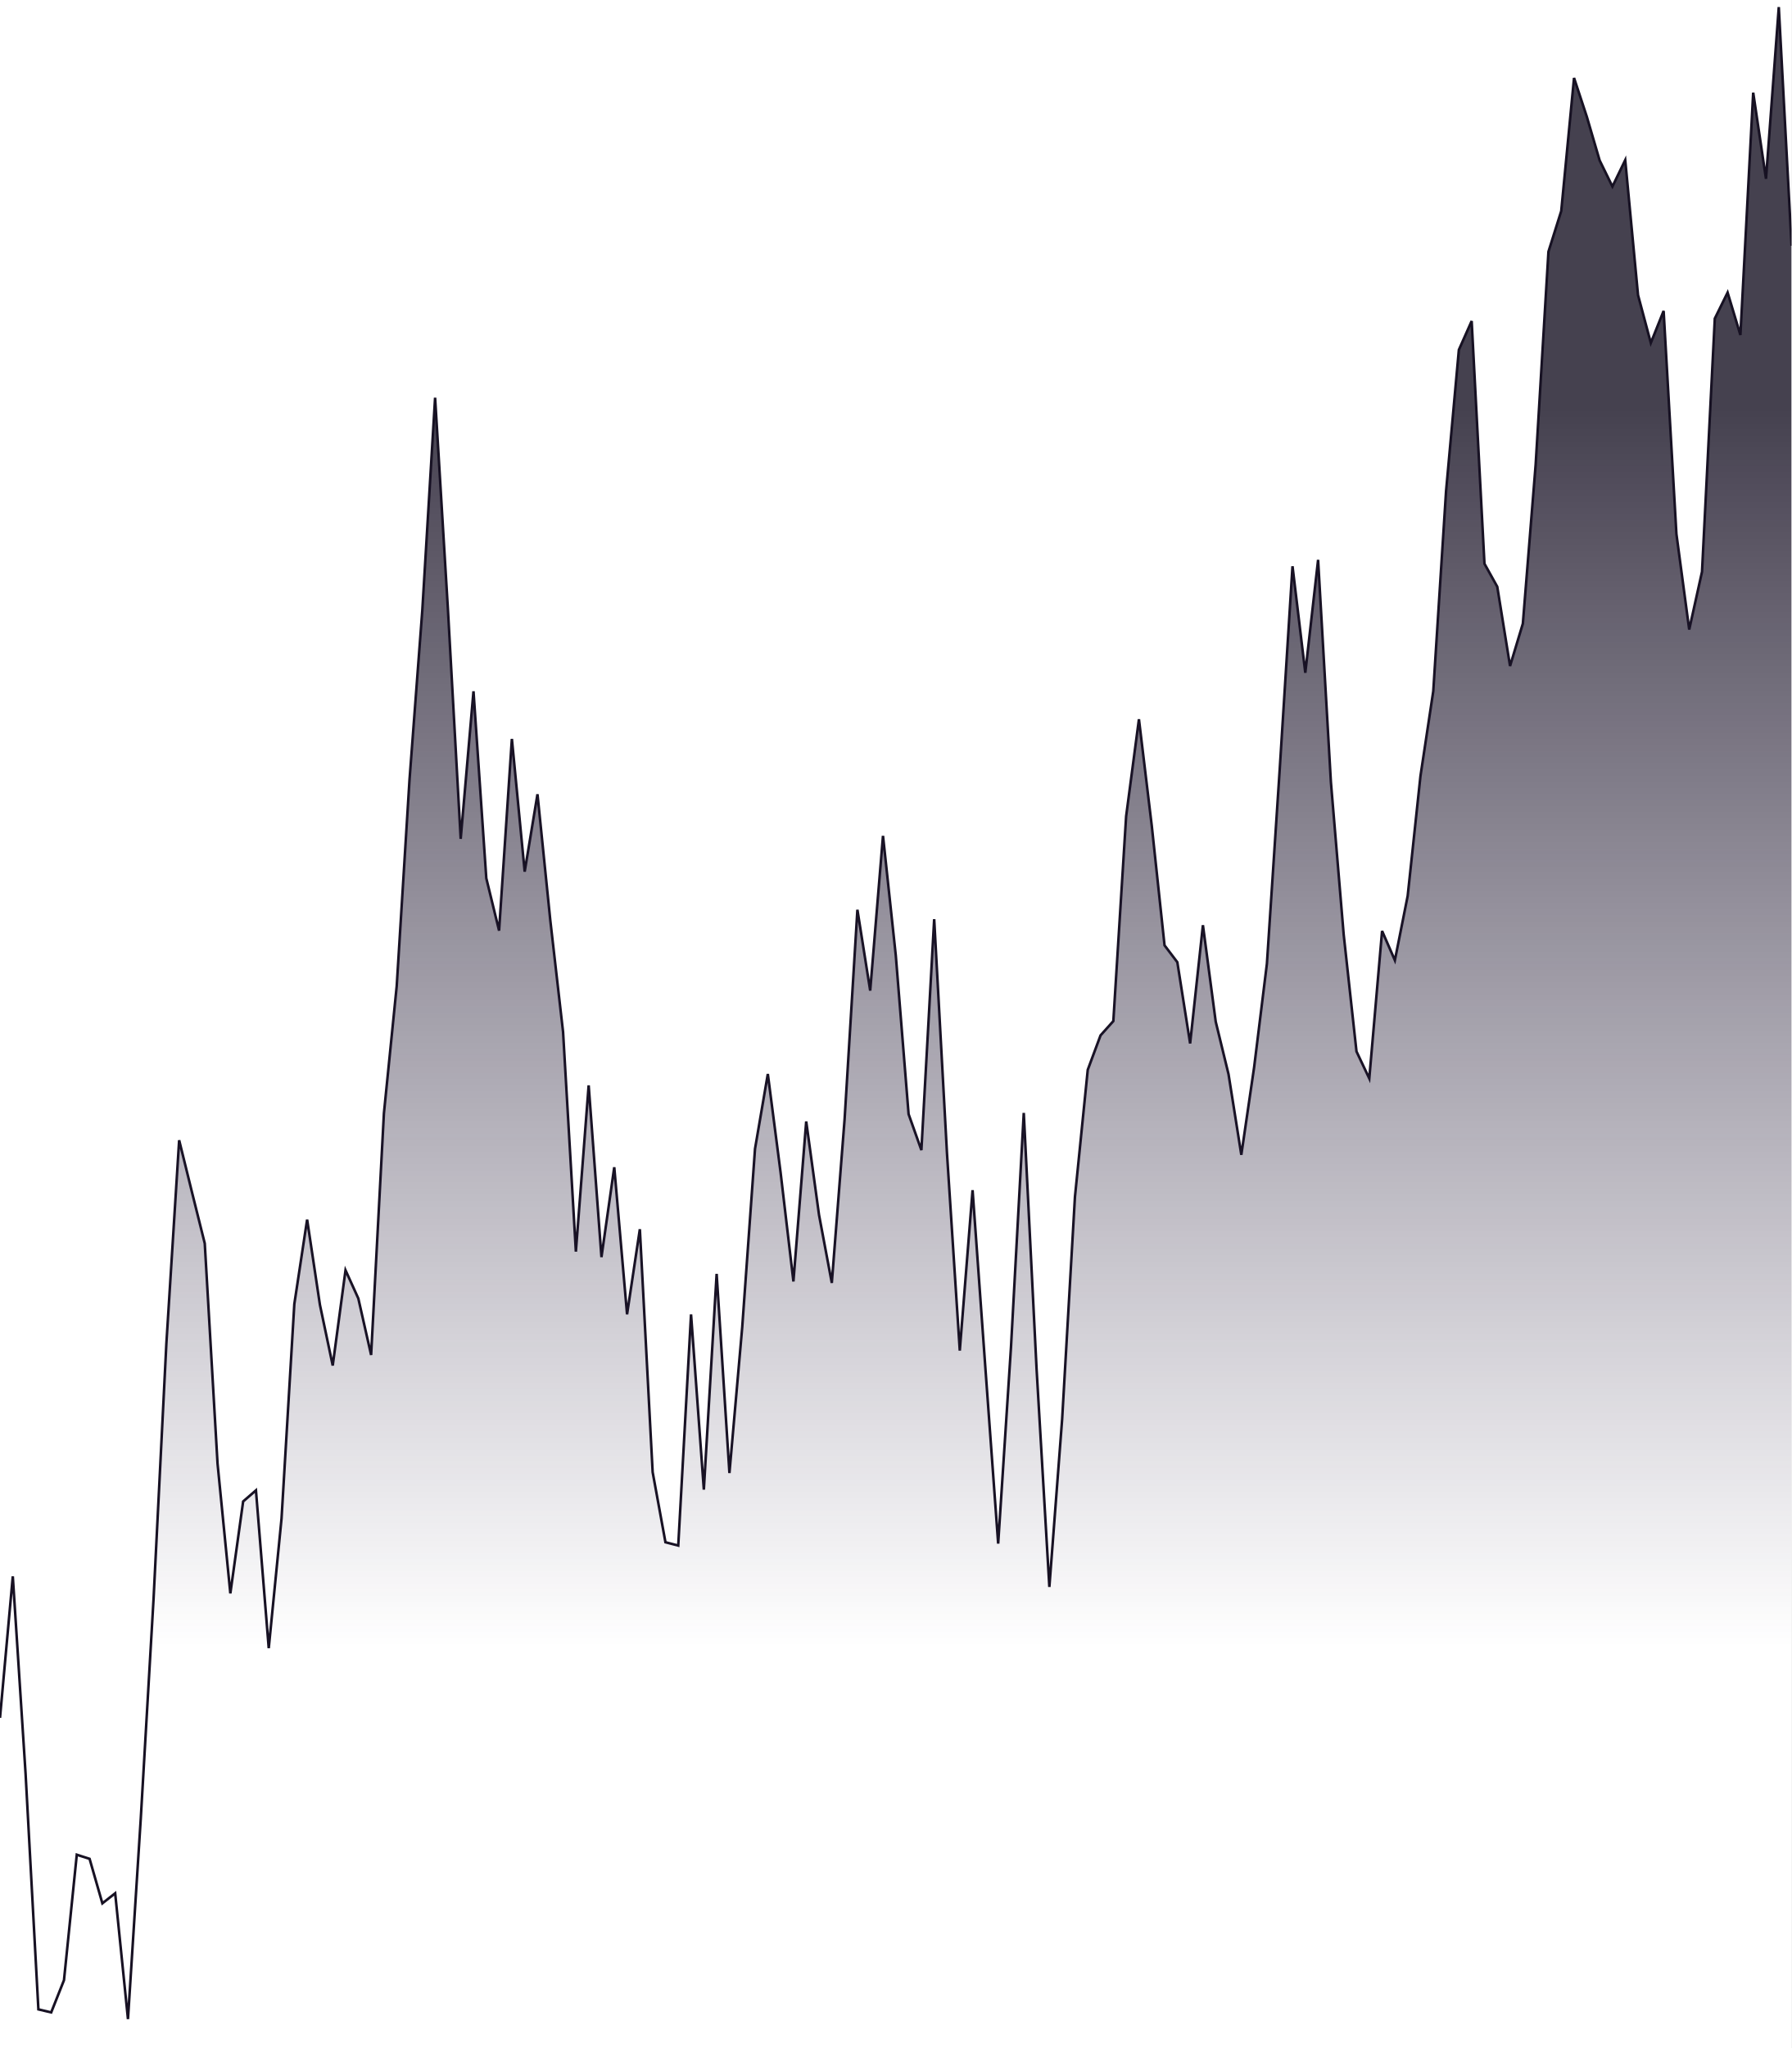
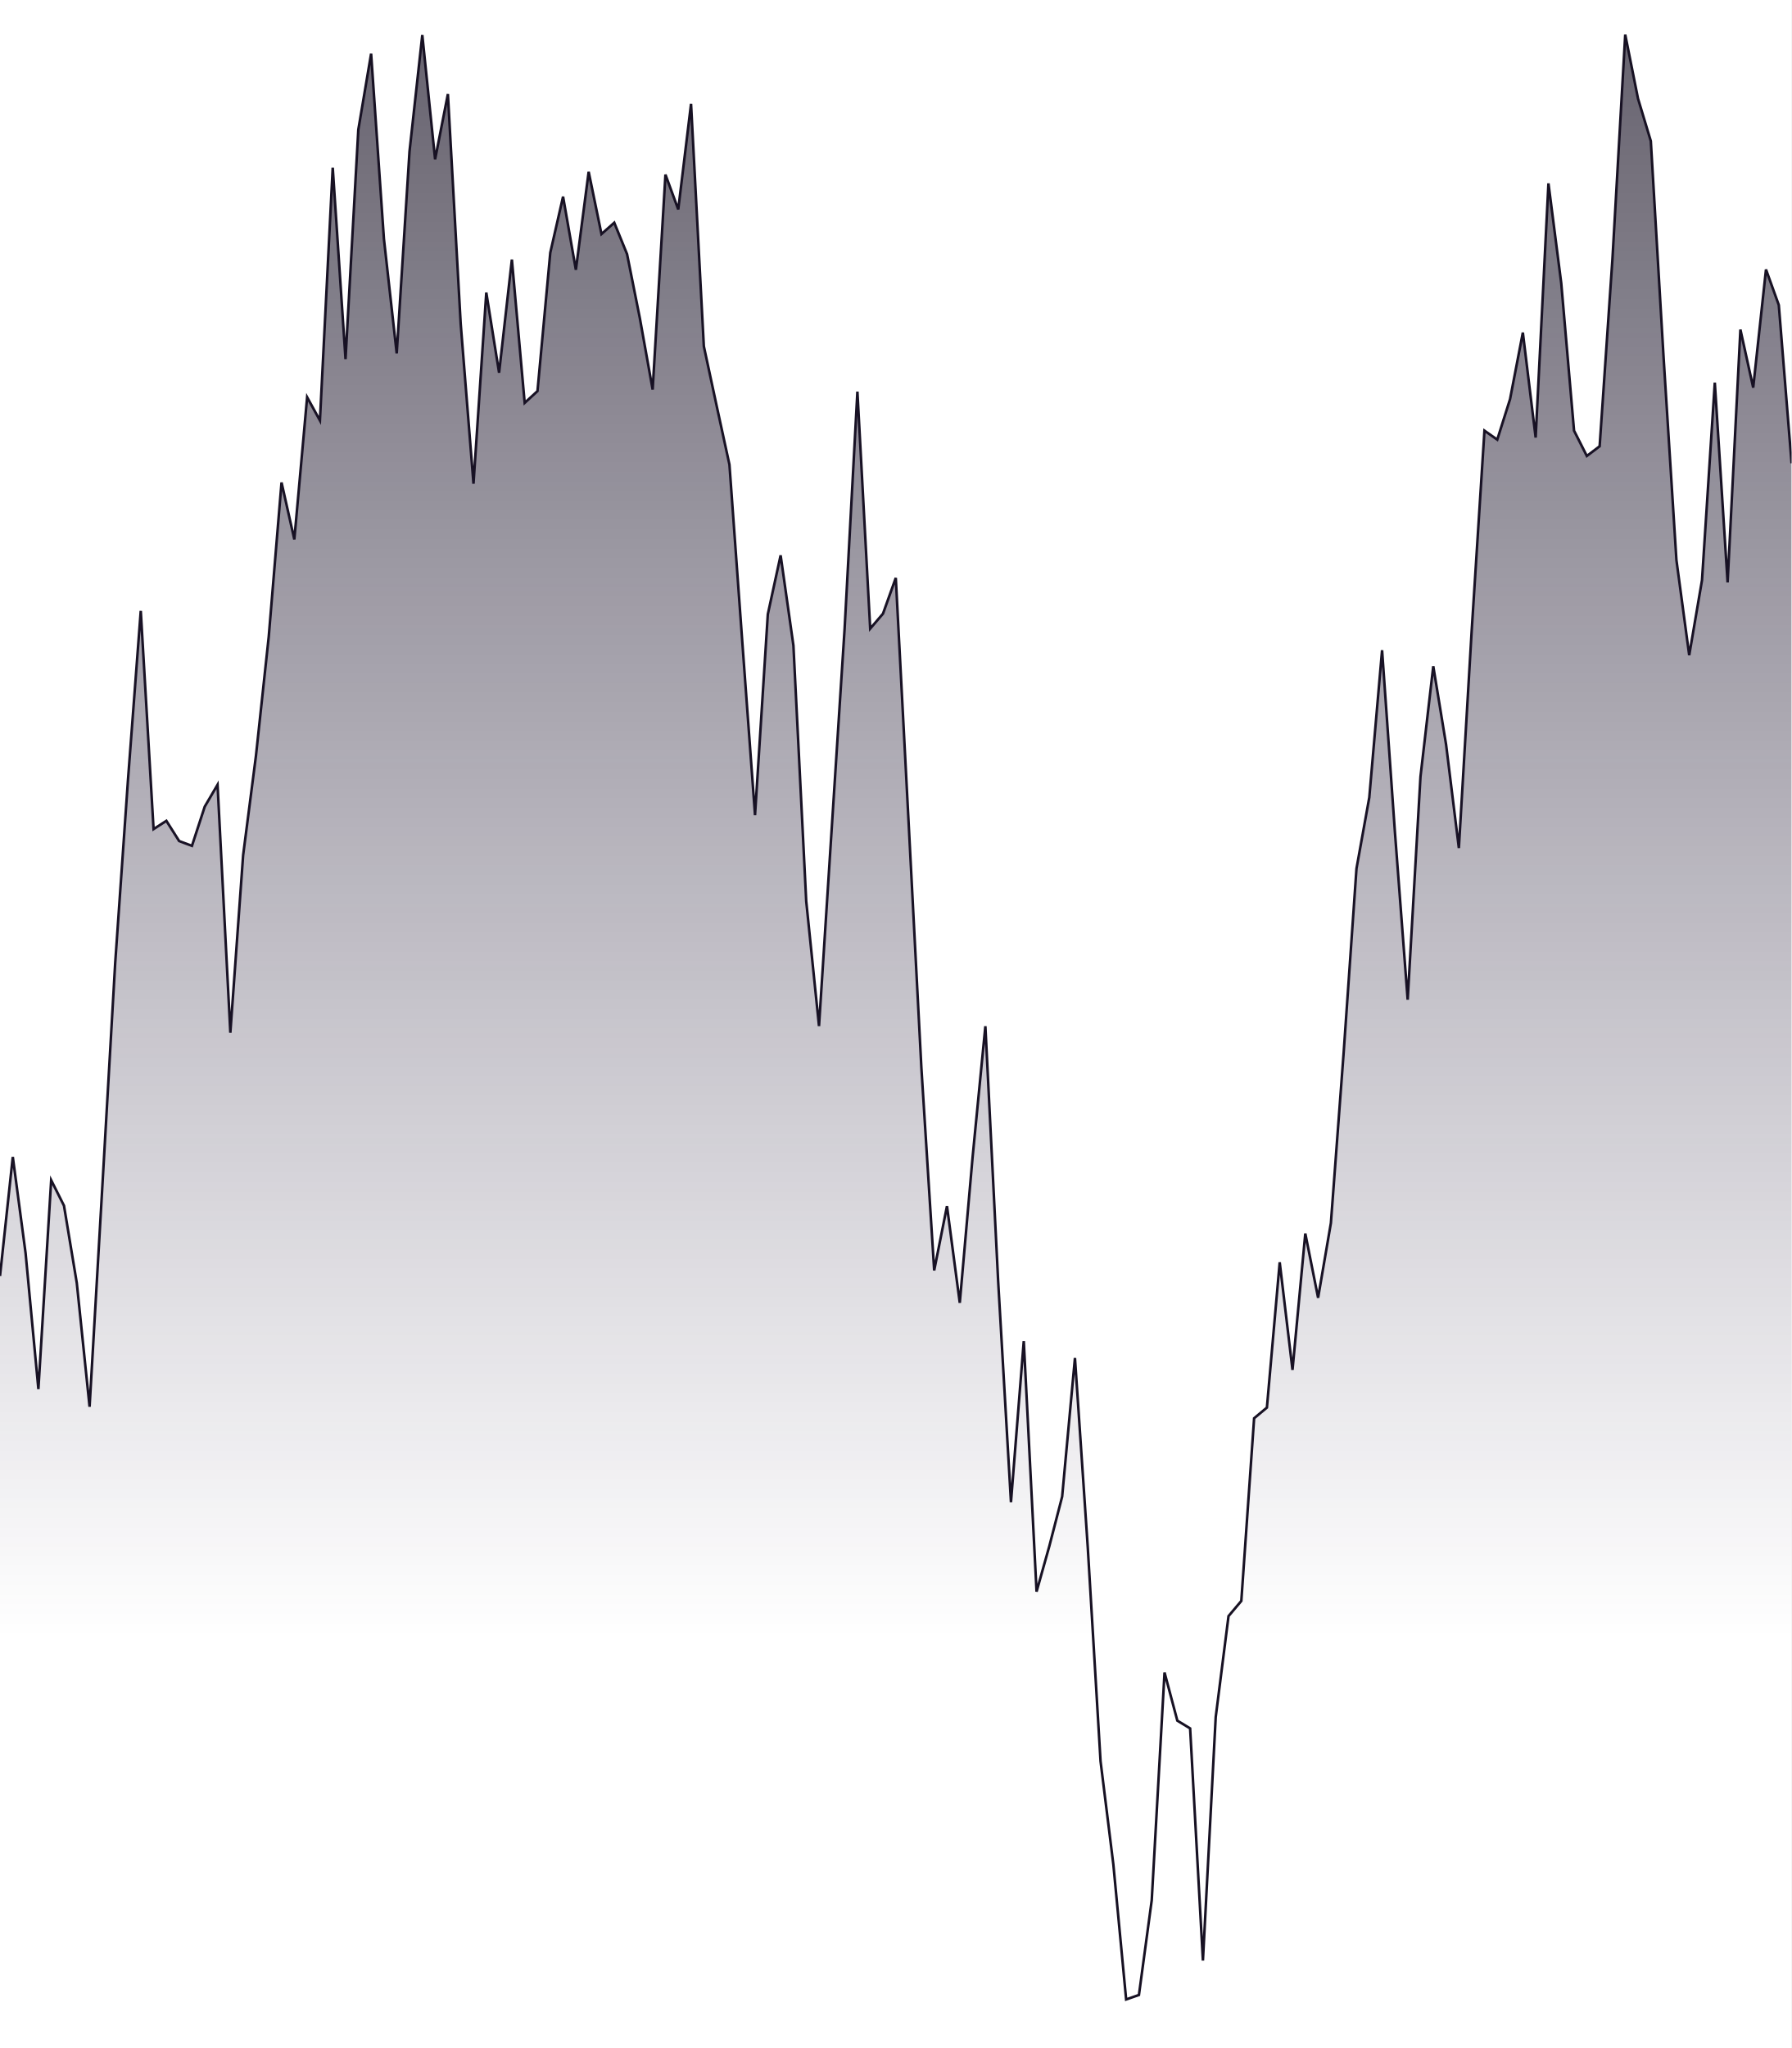
<svg xmlns="http://www.w3.org/2000/svg" version="1.1" width="1400" height="1600" preserveAspectRatio="none" viewBox="0 0 1400 1600">
-   <g mask="url(&quot;#SvgjsMask1108&quot;)" fill="none">
+   <g mask="url(&quot;#SvgjsMask1004&quot;)" fill="none">
    <rect width="1400" height="1600" x="0" y="0" fill="rgba(255, 255, 255, 1)" />
-     <path d="M0 1342.05L10 1231.54L20 1385.87L30 1569.82L40 1572.19L50 1547.02L60 1449.01L70 1452.2L80 1486.98L90 1479.12L100 1577.41L110 1420.79L120 1249.01L130 1049.81L140 890.81L150 931.38L160 971.42L170 1143.5L180 1244.84L190 1173.02L200 1164.34L210 1287.62L220 1186.37L230 1018.76L240 952.81L250 1019.41L260 1066.83L270 992.37L280 1014.42L290 1058.58L300 869.85L310 770.45L320 609.29L330 476.92L340 310.7L350 475.73L360 655.35L370 540.07L380 686.14L390 727.07L400 577.29L410 680.99L420 620.51L430 718.87L440 806.25L450 977.83L460 847.95L470 982.13L480 911.91L490 1026.79L500 960.33L510 1150.12L520 1204.88L530 1207.47L540 1026.89L550 1163.77L560 995.23L570 1150.8L580 1036.85L590 897.47L600 839.06L610 916.22L620 1001.14L630 876.14L640 949.13L650 1002.3L660 874.41L670 710.75L680 773.92L690 653.02L700 746.52L710 870.43L720 898.54L730 718.12L740 901.08L750 1055.15L760 929.82L770 1068.73L780 1205.96L790 1052.73L800 869.48L810 1069.35L820 1239.8L830 1108.59L840 935.03L850 835.81L860 808.89L870 797.73L880 637.69L890 561.91L900 644.97L910 738.56L920 751.73L930 815.21L940 722.82L950 798.22L960 839.23L970 902.2L980 833.89L990 752.91L1000 601.18L1010 442.39L1020 525.63L1030 437.38L1040 610.99L1050 730.24L1060 821.47L1070 842.57L1080 727.34L1090 750.23L1100 699.95L1110 606.23L1120 539.99L1130 383.59L1140 273.32L1150 250.81L1160 440.4L1170 458.36L1180 520.33L1190 487.21L1200 363.08L1210 196.63L1220 164.85L1230 60.89L1240 91.24L1250 125.32L1260 145.71L1270 125.05L1280 230.54L1290 267.91L1300 242.92L1310 417.2L1320 491.85L1330 446.68L1340 248.87L1350 228.55L1360 261.73L1370 72.39L1380 139.69L1390 5.54L1400 191.98" stroke="rgba(23, 17, 35, 1)" stroke-width="2" />
-     <path d="M0 1342.05L10 1231.54L20 1385.87L30 1569.82L40 1572.19L50 1547.02L60 1449.01L70 1452.2L80 1486.98L90 1479.12L100 1577.41L110 1420.79L120 1249.01L130 1049.81L140 890.81L150 931.38L160 971.42L170 1143.5L180 1244.84L190 1173.02L200 1164.34L210 1287.62L220 1186.37L230 1018.76L240 952.81L250 1019.41L260 1066.83L270 992.37L280 1014.42L290 1058.58L300 869.85L310 770.45L320 609.29L330 476.92L340 310.7L350 475.73L360 655.35L370 540.07L380 686.14L390 727.07L400 577.29L410 680.99L420 620.51L430 718.87L440 806.25L450 977.83L460 847.95L470 982.13L480 911.91L490 1026.79L500 960.33L510 1150.12L520 1204.88L530 1207.47L540 1026.89L550 1163.77L560 995.23L570 1150.8L580 1036.85L590 897.47L600 839.06L610 916.22L620 1001.14L630 876.14L640 949.13L650 1002.3L660 874.41L670 710.75L680 773.92L690 653.02L700 746.52L710 870.43L720 898.54L730 718.12L740 901.08L750 1055.15L760 929.82L770 1068.73L780 1205.96L790 1052.73L800 869.48L810 1069.35L820 1239.8L830 1108.59L840 935.03L850 835.81L860 808.89L870 797.73L880 637.69L890 561.91L900 644.97L910 738.56L920 751.73L930 815.21L940 722.82L950 798.22L960 839.23L970 902.2L980 833.89L990 752.91L1000 601.18L1010 442.39L1020 525.63L1030 437.38L1040 610.99L1050 730.24L1060 821.47L1070 842.57L1080 727.34L1090 750.23L1100 699.95L1110 606.23L1120 539.99L1130 383.59L1140 273.32L1150 250.81L1160 440.4L1170 458.36L1180 520.33L1190 487.21L1200 363.08L1210 196.63L1220 164.85L1230 60.89L1240 91.24L1250 125.32L1260 145.71L1270 125.05L1280 230.54L1290 267.91L1300 242.92L1310 417.2L1320 491.85L1330 446.68L1340 248.87L1350 228.55L1360 261.73L1370 72.39L1380 139.69L1390 5.54L1400 191.98L1400 1600L0 1600z" fill="url(#SvgjsLinearGradient1109)" />
+     <path d="M0 996.89L10 903.87L20 979.08L30 1085.23L40 922.04L50 941.95L60 1002.3L70 1099.01L80 926.54L90 752.7L100 609.39L110 477.27L120 647.74L130 641.27L140 657.09L150 660.82L160 630.15L170 613.08L180 806.79L190 668.08L200 590.57L210 497.42L220 376.94L230 421.43L240 310.32L250 328.5L260 130.99L270 280.54L280 101.28L290 41.95L300 186.53L310 276.08L320 118.32L330 27.39L340 124.44L350 73.49L360 252.93L370 377.89L380 228.56L390 291.18L400 202.78L410 314.76L420 305.56L430 197.44L440 153.62L450 210.78L460 134.22L470 182.84L480 173.99L490 198.53L500 248.61L510 304.35L520 136.4L530 163.6L540 81.17L550 270.54L560 317.02L570 362.96L580 500.8L590 636.86L600 479.89L610 433.87L620 504.3L630 704.04L640 801.62L650 646.25L660 491.28L670 305.96L680 491.12L690 479.42L700 451.48L710 642.36L720 834.34L730 992.53L740 942.26L750 1017.85L760 904.25L770 801.74L780 1001.16L790 1173.6L800 1047.79L810 1243.46L820 1207.84L830 1169.22L840 1060.93L850 1208.72L860 1375.95L870 1456.56L880 1562.06L890 1558.57L900 1484.54L910 1306.63L920 1344.26L930 1350.32L940 1531.7L950 1341.43L960 1262.59L970 1250.73L980 1108.02L990 1099.69L1000 986.18L1010 1070.21L1020 963.69L1030 1013.9L1040 955.47L1050 822.05L1060 678.57L1070 623.04L1080 508L1090 649.68L1100 781.03L1110 606.84L1120 520.54L1130 581.64L1140 662.53L1150 493.07L1160 336.46L1170 343.47L1180 311.83L1190 259.83L1200 341.85L1210 143.27L1220 221.24L1230 336.43L1240 356.24L1250 348.65L1260 202.47L1270 27.06L1280 77.08L1290 110.23L1300 279.7L1310 437.51L1320 511.87L1330 453.23L1340 298.93L1350 455L1360 257.48L1370 302.84L1380 210.54L1390 238.31L1400 361.93" stroke="rgba(23, 17, 35, 1)" stroke-width="2" />
+     <path d="M0 996.89L10 903.87L20 979.08L30 1085.23L40 922.04L50 941.95L60 1002.3L70 1099.01L80 926.54L90 752.7L100 609.39L110 477.27L120 647.74L130 641.27L140 657.09L150 660.82L160 630.15L170 613.08L180 806.79L190 668.08L200 590.57L210 497.42L220 376.94L230 421.43L240 310.32L250 328.5L260 130.99L270 280.54L280 101.28L290 41.95L300 186.53L310 276.08L320 118.32L330 27.39L340 124.44L350 73.49L360 252.93L370 377.89L380 228.56L390 291.18L400 202.78L410 314.76L420 305.56L430 197.44L440 153.62L450 210.78L460 134.22L470 182.84L480 173.99L490 198.53L500 248.61L510 304.35L520 136.4L530 163.6L540 81.17L550 270.54L560 317.02L570 362.96L580 500.8L590 636.86L600 479.89L610 433.87L620 504.3L630 704.04L640 801.62L650 646.25L660 491.28L670 305.96L680 491.12L690 479.42L700 451.48L710 642.36L720 834.34L730 992.53L740 942.26L750 1017.85L760 904.25L770 801.74L780 1001.16L790 1173.6L800 1047.79L810 1243.46L820 1207.84L830 1169.22L840 1060.93L850 1208.72L860 1375.95L870 1456.56L880 1562.06L890 1558.57L900 1484.54L910 1306.63L920 1344.26L930 1350.32L940 1531.7L950 1341.43L960 1262.59L970 1250.73L980 1108.02L990 1099.69L1000 986.18L1010 1070.21L1020 963.69L1030 1013.9L1040 955.47L1050 822.05L1060 678.57L1070 623.04L1080 508L1090 649.68L1100 781.03L1110 606.84L1120 520.54L1130 581.64L1140 662.53L1150 493.07L1160 336.46L1170 343.47L1180 311.83L1190 259.83L1200 341.85L1210 143.27L1220 221.24L1230 336.43L1240 356.24L1250 348.65L1260 202.47L1270 27.06L1280 77.08L1290 110.23L1300 279.7L1310 437.51L1320 511.87L1330 453.23L1340 298.93L1350 455L1360 257.48L1370 302.84L1380 210.54L1390 238.31L1400 361.93L1400 1600L0 1600z" fill="url(#SvgjsLinearGradient1005)" />
  </g>
  <defs>
-     <mask id="SvgjsMask1108">
+     <mask id="SvgjsMask1004">
      <rect width="1400" height="1600" fill="#ffffff" />
    </mask>
-     <linearGradient x1="50%" y1="0%" x2="50%" y2="100%" id="SvgjsLinearGradient1109">
-       <stop stop-opacity=".8" stop-color="rgba(23, 17, 35, 1)" offset=".2" />
+     <linearGradient x1="50%" y1="0%" x2="50%" y2="100%" id="SvgjsLinearGradient1005">
+       <stop stop-opacity="0.65" stop-color="rgba(23, 17, 35, 1)" offset="0" />
      <stop stop-opacity="0" stop-color="#2b2042" offset="0.8" />
    </linearGradient>
  </defs>
</svg>
